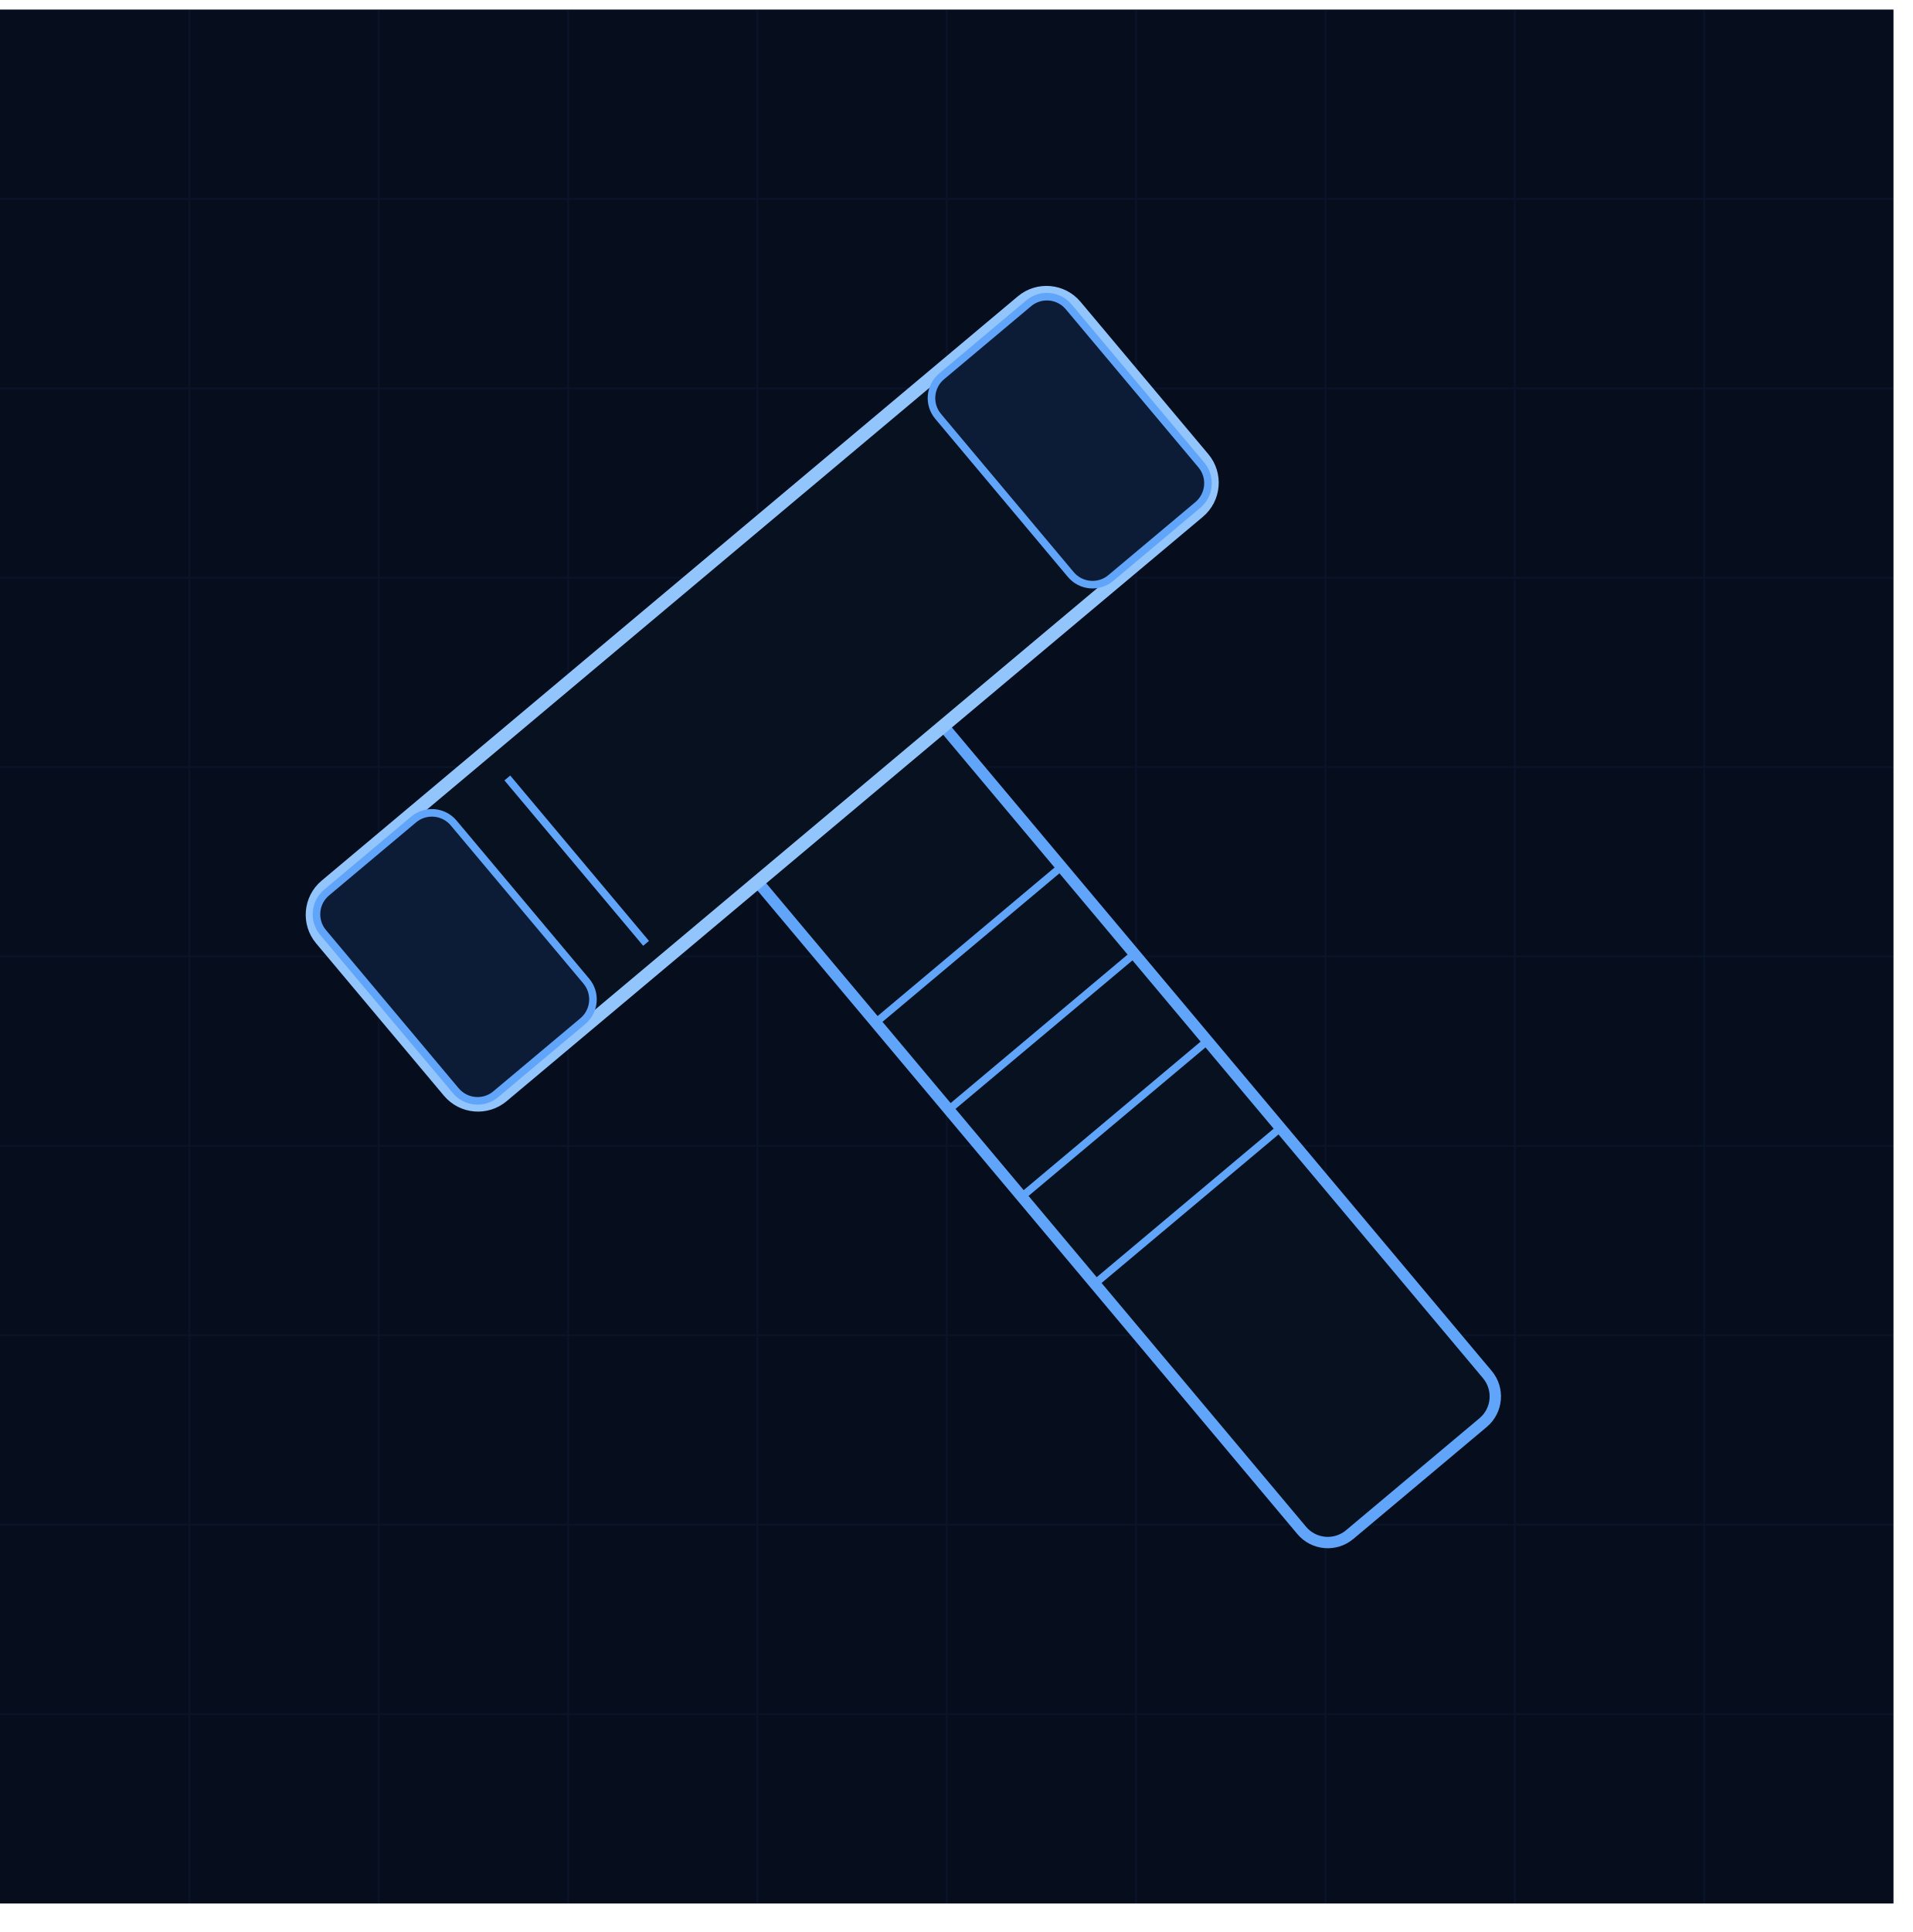
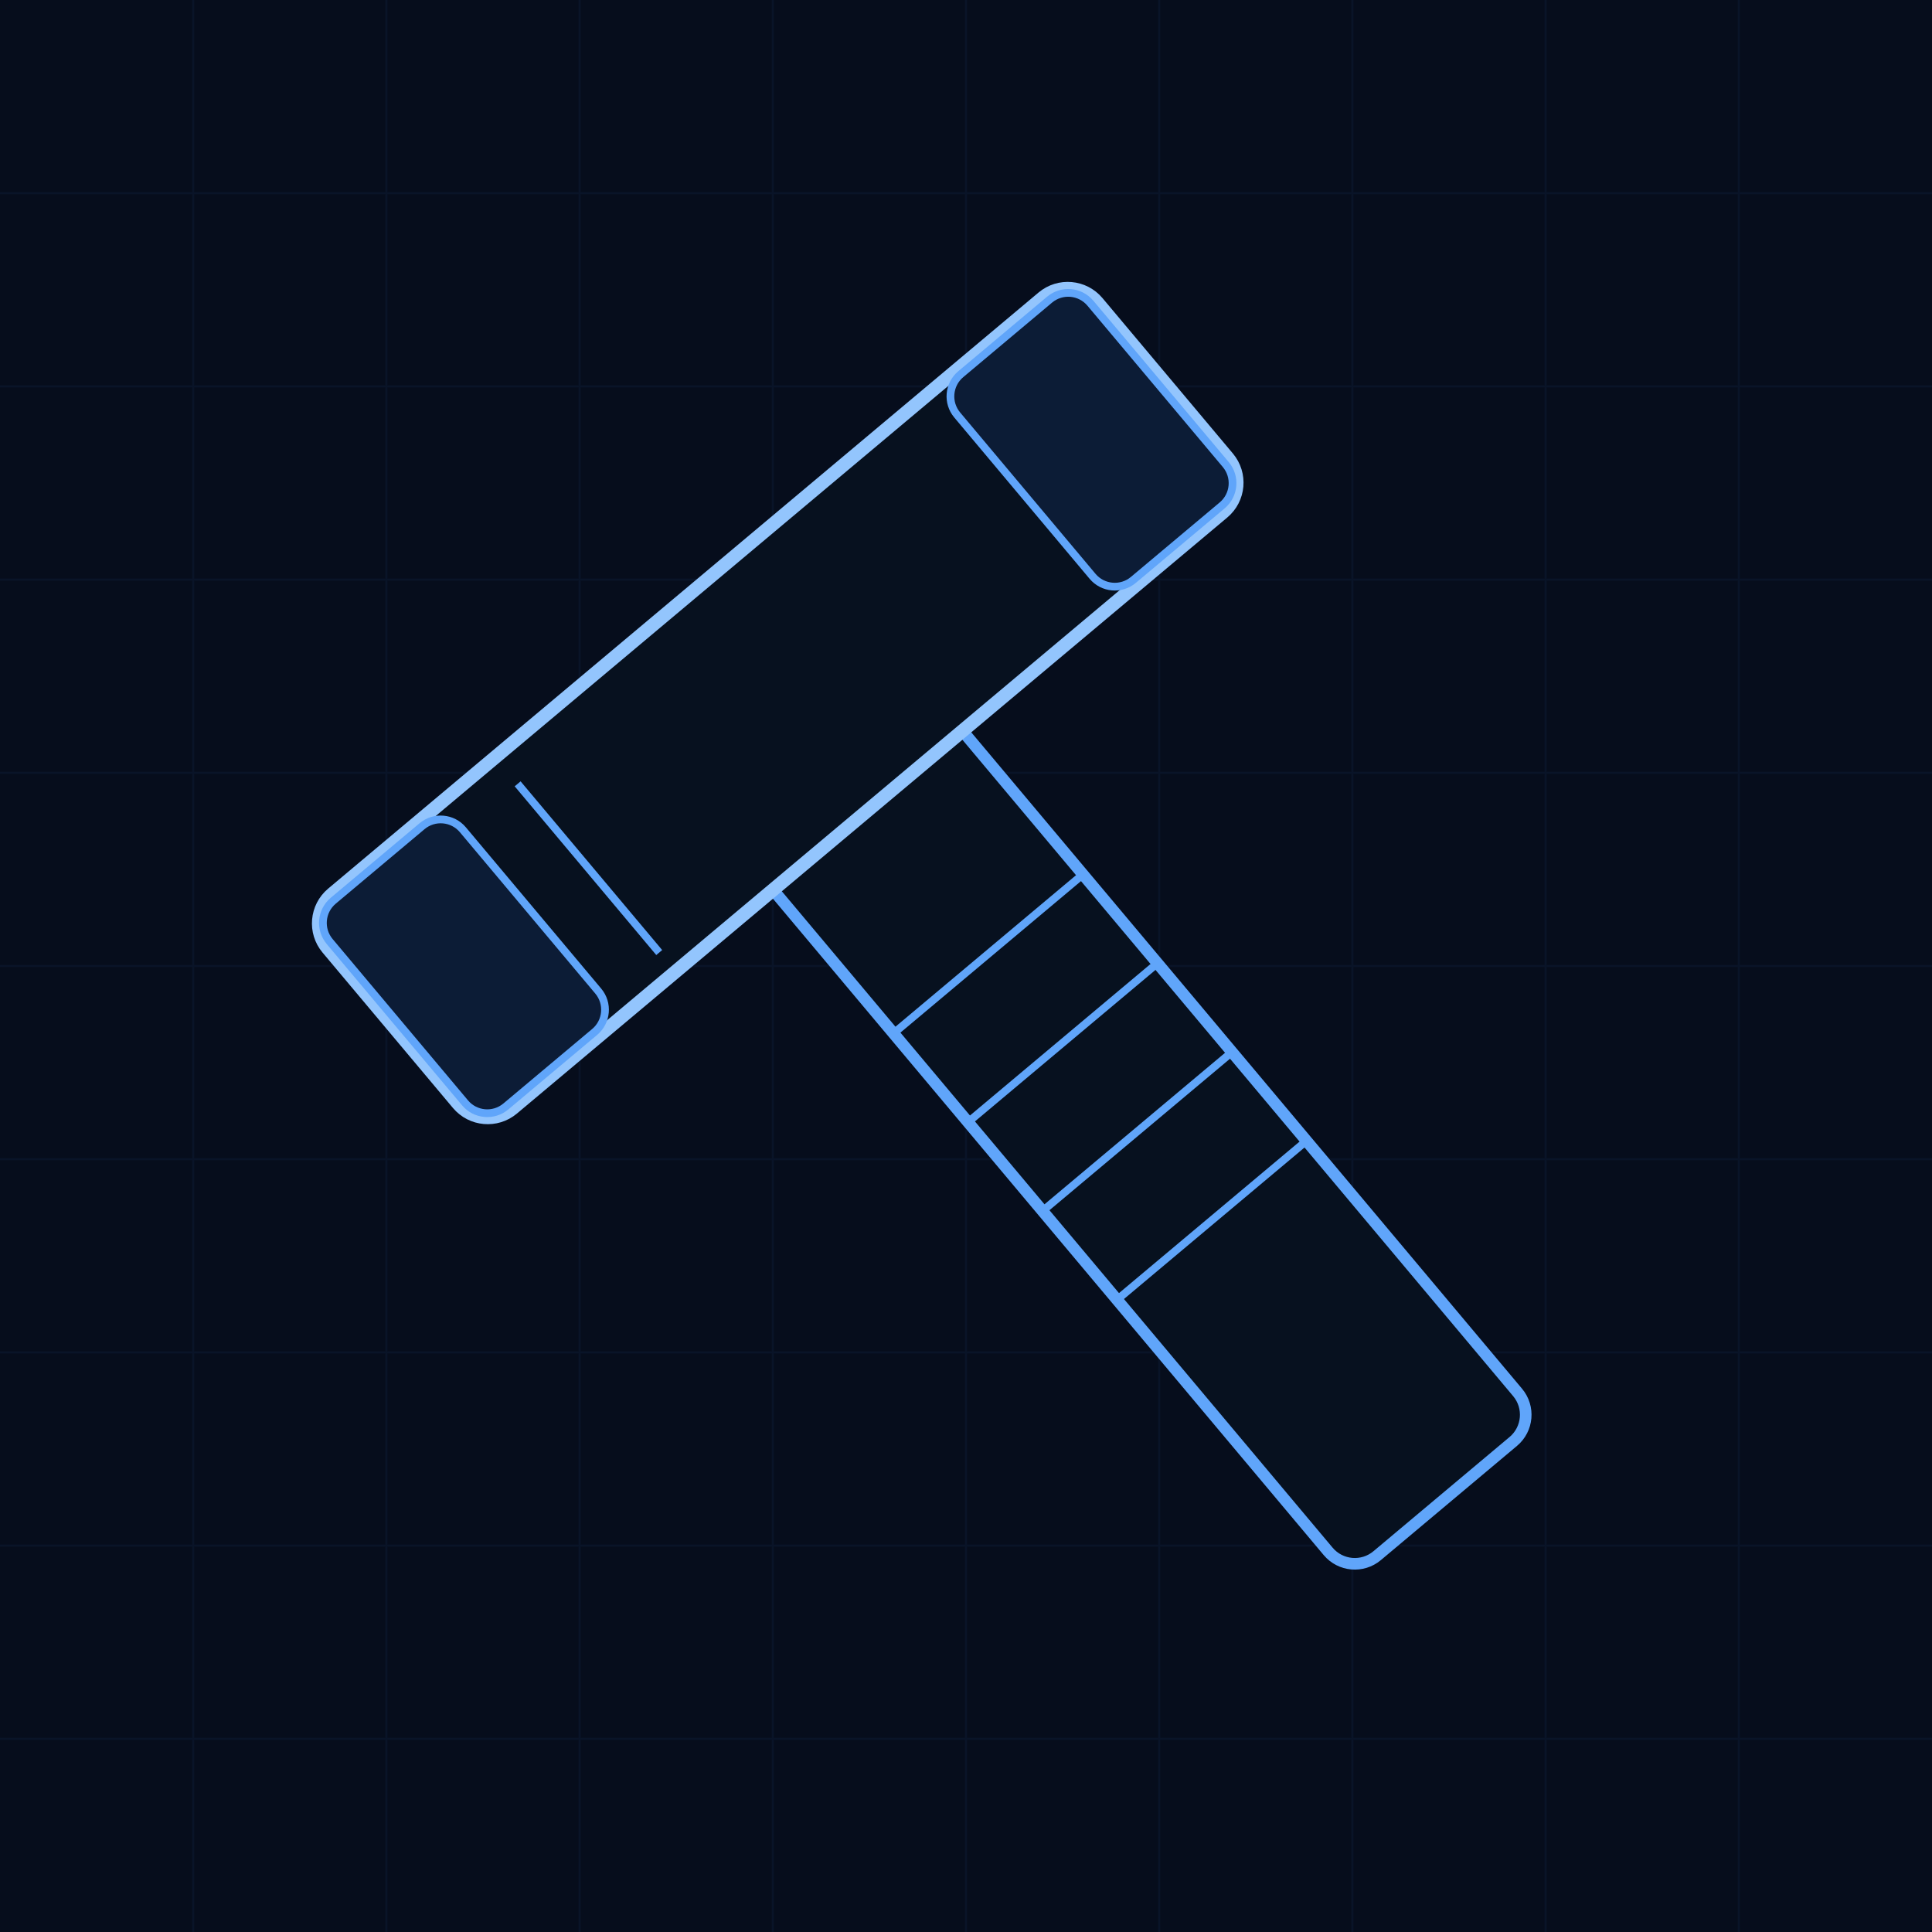
- <svg xmlns="http://www.w3.org/2000/svg" width="1000" height="1010" viewBox="0 0 1010 1010" role="img" style="">
+ <svg xmlns="http://www.w3.org/2000/svg" width="1000" height="1000" viewBox="0 0 1000 1000" overflow="hidden" role="img" style="">
  <defs>
    <clipPath id="bg">
      <rect width="1000" height="1000" />
    </clipPath>
  </defs>
  <rect width="1000" height="1000" fill="#060d1c" style="fill:rgb(6, 13, 28);stroke:none;color:rgb(255, 255, 255);stroke-width:1px;stroke-linecap:butt;stroke-linejoin:miter;opacity:1;font-family:&quot;Anthropic Sans&quot;, -apple-system, BlinkMacSystemFont, &quot;Segoe UI&quot;, sans-serif;font-size:16px;font-weight:400;text-anchor:start;dominant-baseline:auto" />
  <g clip-path="url(#bg)" stroke="#3b82f6" stroke-width="1" opacity="0.06" style="fill:rgb(0, 0, 0);stroke:rgb(59, 130, 246);color:rgb(255, 255, 255);stroke-width:1px;stroke-linecap:butt;stroke-linejoin:miter;opacity:0.06;font-family:&quot;Anthropic Sans&quot;, -apple-system, BlinkMacSystemFont, &quot;Segoe UI&quot;, sans-serif;font-size:16px;font-weight:400;text-anchor:start;dominant-baseline:auto">
    <line x1="100" y1="0" x2="100" y2="1000" style="fill:rgb(0, 0, 0);stroke:rgb(59, 130, 246);color:rgb(255, 255, 255);stroke-width:1px;stroke-linecap:butt;stroke-linejoin:miter;opacity:1;font-family:&quot;Anthropic Sans&quot;, -apple-system, BlinkMacSystemFont, &quot;Segoe UI&quot;, sans-serif;font-size:16px;font-weight:400;text-anchor:start;dominant-baseline:auto" />
    <line x1="200" y1="0" x2="200" y2="1000" style="fill:rgb(0, 0, 0);stroke:rgb(59, 130, 246);color:rgb(255, 255, 255);stroke-width:1px;stroke-linecap:butt;stroke-linejoin:miter;opacity:1;font-family:&quot;Anthropic Sans&quot;, -apple-system, BlinkMacSystemFont, &quot;Segoe UI&quot;, sans-serif;font-size:16px;font-weight:400;text-anchor:start;dominant-baseline:auto" />
    <line x1="300" y1="0" x2="300" y2="1000" style="fill:rgb(0, 0, 0);stroke:rgb(59, 130, 246);color:rgb(255, 255, 255);stroke-width:1px;stroke-linecap:butt;stroke-linejoin:miter;opacity:1;font-family:&quot;Anthropic Sans&quot;, -apple-system, BlinkMacSystemFont, &quot;Segoe UI&quot;, sans-serif;font-size:16px;font-weight:400;text-anchor:start;dominant-baseline:auto" />
    <line x1="400" y1="0" x2="400" y2="1000" style="fill:rgb(0, 0, 0);stroke:rgb(59, 130, 246);color:rgb(255, 255, 255);stroke-width:1px;stroke-linecap:butt;stroke-linejoin:miter;opacity:1;font-family:&quot;Anthropic Sans&quot;, -apple-system, BlinkMacSystemFont, &quot;Segoe UI&quot;, sans-serif;font-size:16px;font-weight:400;text-anchor:start;dominant-baseline:auto" />
    <line x1="500" y1="0" x2="500" y2="1000" style="fill:rgb(0, 0, 0);stroke:rgb(59, 130, 246);color:rgb(255, 255, 255);stroke-width:1px;stroke-linecap:butt;stroke-linejoin:miter;opacity:1;font-family:&quot;Anthropic Sans&quot;, -apple-system, BlinkMacSystemFont, &quot;Segoe UI&quot;, sans-serif;font-size:16px;font-weight:400;text-anchor:start;dominant-baseline:auto" />
    <line x1="600" y1="0" x2="600" y2="1000" style="fill:rgb(0, 0, 0);stroke:rgb(59, 130, 246);color:rgb(255, 255, 255);stroke-width:1px;stroke-linecap:butt;stroke-linejoin:miter;opacity:1;font-family:&quot;Anthropic Sans&quot;, -apple-system, BlinkMacSystemFont, &quot;Segoe UI&quot;, sans-serif;font-size:16px;font-weight:400;text-anchor:start;dominant-baseline:auto" />
    <line x1="700" y1="0" x2="700" y2="1000" style="fill:rgb(0, 0, 0);stroke:rgb(59, 130, 246);color:rgb(255, 255, 255);stroke-width:1px;stroke-linecap:butt;stroke-linejoin:miter;opacity:1;font-family:&quot;Anthropic Sans&quot;, -apple-system, BlinkMacSystemFont, &quot;Segoe UI&quot;, sans-serif;font-size:16px;font-weight:400;text-anchor:start;dominant-baseline:auto" />
    <line x1="800" y1="0" x2="800" y2="1000" style="fill:rgb(0, 0, 0);stroke:rgb(59, 130, 246);color:rgb(255, 255, 255);stroke-width:1px;stroke-linecap:butt;stroke-linejoin:miter;opacity:1;font-family:&quot;Anthropic Sans&quot;, -apple-system, BlinkMacSystemFont, &quot;Segoe UI&quot;, sans-serif;font-size:16px;font-weight:400;text-anchor:start;dominant-baseline:auto" />
    <line x1="900" y1="0" x2="900" y2="1000" style="fill:rgb(0, 0, 0);stroke:rgb(59, 130, 246);color:rgb(255, 255, 255);stroke-width:1px;stroke-linecap:butt;stroke-linejoin:miter;opacity:1;font-family:&quot;Anthropic Sans&quot;, -apple-system, BlinkMacSystemFont, &quot;Segoe UI&quot;, sans-serif;font-size:16px;font-weight:400;text-anchor:start;dominant-baseline:auto" />
    <line x1="0" y1="100" x2="1000" y2="100" style="fill:rgb(0, 0, 0);stroke:rgb(59, 130, 246);color:rgb(255, 255, 255);stroke-width:1px;stroke-linecap:butt;stroke-linejoin:miter;opacity:1;font-family:&quot;Anthropic Sans&quot;, -apple-system, BlinkMacSystemFont, &quot;Segoe UI&quot;, sans-serif;font-size:16px;font-weight:400;text-anchor:start;dominant-baseline:auto" />
    <line x1="0" y1="200" x2="1000" y2="200" style="fill:rgb(0, 0, 0);stroke:rgb(59, 130, 246);color:rgb(255, 255, 255);stroke-width:1px;stroke-linecap:butt;stroke-linejoin:miter;opacity:1;font-family:&quot;Anthropic Sans&quot;, -apple-system, BlinkMacSystemFont, &quot;Segoe UI&quot;, sans-serif;font-size:16px;font-weight:400;text-anchor:start;dominant-baseline:auto" />
    <line x1="0" y1="300" x2="1000" y2="300" style="fill:rgb(0, 0, 0);stroke:rgb(59, 130, 246);color:rgb(255, 255, 255);stroke-width:1px;stroke-linecap:butt;stroke-linejoin:miter;opacity:1;font-family:&quot;Anthropic Sans&quot;, -apple-system, BlinkMacSystemFont, &quot;Segoe UI&quot;, sans-serif;font-size:16px;font-weight:400;text-anchor:start;dominant-baseline:auto" />
    <line x1="0" y1="400" x2="1000" y2="400" style="fill:rgb(0, 0, 0);stroke:rgb(59, 130, 246);color:rgb(255, 255, 255);stroke-width:1px;stroke-linecap:butt;stroke-linejoin:miter;opacity:1;font-family:&quot;Anthropic Sans&quot;, -apple-system, BlinkMacSystemFont, &quot;Segoe UI&quot;, sans-serif;font-size:16px;font-weight:400;text-anchor:start;dominant-baseline:auto" />
    <line x1="0" y1="500" x2="1000" y2="500" style="fill:rgb(0, 0, 0);stroke:rgb(59, 130, 246);color:rgb(255, 255, 255);stroke-width:1px;stroke-linecap:butt;stroke-linejoin:miter;opacity:1;font-family:&quot;Anthropic Sans&quot;, -apple-system, BlinkMacSystemFont, &quot;Segoe UI&quot;, sans-serif;font-size:16px;font-weight:400;text-anchor:start;dominant-baseline:auto" />
    <line x1="0" y1="600" x2="1000" y2="600" style="fill:rgb(0, 0, 0);stroke:rgb(59, 130, 246);color:rgb(255, 255, 255);stroke-width:1px;stroke-linecap:butt;stroke-linejoin:miter;opacity:1;font-family:&quot;Anthropic Sans&quot;, -apple-system, BlinkMacSystemFont, &quot;Segoe UI&quot;, sans-serif;font-size:16px;font-weight:400;text-anchor:start;dominant-baseline:auto" />
    <line x1="0" y1="700" x2="1000" y2="700" style="fill:rgb(0, 0, 0);stroke:rgb(59, 130, 246);color:rgb(255, 255, 255);stroke-width:1px;stroke-linecap:butt;stroke-linejoin:miter;opacity:1;font-family:&quot;Anthropic Sans&quot;, -apple-system, BlinkMacSystemFont, &quot;Segoe UI&quot;, sans-serif;font-size:16px;font-weight:400;text-anchor:start;dominant-baseline:auto" />
    <line x1="0" y1="800" x2="1000" y2="800" style="fill:rgb(0, 0, 0);stroke:rgb(59, 130, 246);color:rgb(255, 255, 255);stroke-width:1px;stroke-linecap:butt;stroke-linejoin:miter;opacity:1;font-family:&quot;Anthropic Sans&quot;, -apple-system, BlinkMacSystemFont, &quot;Segoe UI&quot;, sans-serif;font-size:16px;font-weight:400;text-anchor:start;dominant-baseline:auto" />
    <line x1="0" y1="900" x2="1000" y2="900" style="fill:rgb(0, 0, 0);stroke:rgb(59, 130, 246);color:rgb(255, 255, 255);stroke-width:1px;stroke-linecap:butt;stroke-linejoin:miter;opacity:1;font-family:&quot;Anthropic Sans&quot;, -apple-system, BlinkMacSystemFont, &quot;Segoe UI&quot;, sans-serif;font-size:16px;font-weight:400;text-anchor:start;dominant-baseline:auto" />
  </g>
  <g transform="translate(552, 542) rotate(-40) translate(-500, -623)" style="fill:rgb(0, 0, 0);stroke:none;color:rgb(255, 255, 255);stroke-width:1px;stroke-linecap:butt;stroke-linejoin:miter;opacity:1;font-family:&quot;Anthropic Sans&quot;, -apple-system, BlinkMacSystemFont, &quot;Segoe UI&quot;, sans-serif;font-size:16px;font-weight:400;text-anchor:start;dominant-baseline:auto">
    <rect x="436" y="408" width="128" height="520" rx="18" fill="#07111f" stroke="#60a5fa" stroke-width="6" style="fill:rgb(7, 17, 31);stroke:rgb(96, 165, 250);color:rgb(255, 255, 255);stroke-width:6px;stroke-linecap:butt;stroke-linejoin:miter;opacity:1;font-family:&quot;Anthropic Sans&quot;, -apple-system, BlinkMacSystemFont, &quot;Segoe UI&quot;, sans-serif;font-size:16px;font-weight:400;text-anchor:start;dominant-baseline:auto" />
    <line x1="436" y1="560" x2="564" y2="560" stroke="#60a5fa" stroke-width="4" opacity="1" style="fill:rgb(0, 0, 0);stroke:rgb(96, 165, 250);color:rgb(255, 255, 255);stroke-width:4px;stroke-linecap:butt;stroke-linejoin:miter;opacity:1;font-family:&quot;Anthropic Sans&quot;, -apple-system, BlinkMacSystemFont, &quot;Segoe UI&quot;, sans-serif;font-size:16px;font-weight:400;text-anchor:start;dominant-baseline:auto" />
    <line x1="436" y1="620" x2="564" y2="620" stroke="#60a5fa" stroke-width="4" opacity="1" style="fill:rgb(0, 0, 0);stroke:rgb(96, 165, 250);color:rgb(255, 255, 255);stroke-width:4px;stroke-linecap:butt;stroke-linejoin:miter;opacity:1;font-family:&quot;Anthropic Sans&quot;, -apple-system, BlinkMacSystemFont, &quot;Segoe UI&quot;, sans-serif;font-size:16px;font-weight:400;text-anchor:start;dominant-baseline:auto" />
    <line x1="436" y1="680" x2="564" y2="680" stroke="#60a5fa" stroke-width="4" opacity="1" style="fill:rgb(0, 0, 0);stroke:rgb(96, 165, 250);color:rgb(255, 255, 255);stroke-width:4px;stroke-linecap:butt;stroke-linejoin:miter;opacity:1;font-family:&quot;Anthropic Sans&quot;, -apple-system, BlinkMacSystemFont, &quot;Segoe UI&quot;, sans-serif;font-size:16px;font-weight:400;text-anchor:start;dominant-baseline:auto" />
    <line x1="436" y1="740" x2="564" y2="740" stroke="#60a5fa" stroke-width="4" opacity="1" style="fill:rgb(0, 0, 0);stroke:rgb(96, 165, 250);color:rgb(255, 255, 255);stroke-width:4px;stroke-linecap:butt;stroke-linejoin:miter;opacity:1;font-family:&quot;Anthropic Sans&quot;, -apple-system, BlinkMacSystemFont, &quot;Segoe UI&quot;, sans-serif;font-size:16px;font-weight:400;text-anchor:start;dominant-baseline:auto" />
    <rect x="240" y="318" width="520" height="145" rx="20" fill="#07111f" stroke="#93c5fd" stroke-width="7" style="fill:rgb(7, 17, 31);stroke:rgb(147, 197, 253);color:rgb(255, 255, 255);stroke-width:7px;stroke-linecap:butt;stroke-linejoin:miter;opacity:1;font-family:&quot;Anthropic Sans&quot;, -apple-system, BlinkMacSystemFont, &quot;Segoe UI&quot;, sans-serif;font-size:16px;font-weight:400;text-anchor:start;dominant-baseline:auto" />
    <rect x="243" y="321" width="90" height="139" rx="15" fill="#0c1c36" stroke="#60a5fa" stroke-width="4" style="fill:rgb(12, 28, 54);stroke:rgb(96, 165, 250);color:rgb(255, 255, 255);stroke-width:4px;stroke-linecap:butt;stroke-linejoin:miter;opacity:1;font-family:&quot;Anthropic Sans&quot;, -apple-system, BlinkMacSystemFont, &quot;Segoe UI&quot;, sans-serif;font-size:16px;font-weight:400;text-anchor:start;dominant-baseline:auto" />
    <rect x="667" y="321" width="90" height="139" rx="15" fill="#0c1c36" stroke="#60a5fa" stroke-width="4" style="fill:rgb(12, 28, 54);stroke:rgb(96, 165, 250);color:rgb(255, 255, 255);stroke-width:4px;stroke-linecap:butt;stroke-linejoin:miter;opacity:1;font-family:&quot;Anthropic Sans&quot;, -apple-system, BlinkMacSystemFont, &quot;Segoe UI&quot;, sans-serif;font-size:16px;font-weight:400;text-anchor:start;dominant-baseline:auto" />
    <line x1="370" y1="336" x2="370" y2="450" stroke="#60a5fa" stroke-width="4" opacity="1" style="fill:rgb(0, 0, 0);stroke:rgb(96, 165, 250);color:rgb(255, 255, 255);stroke-width:4px;stroke-linecap:butt;stroke-linejoin:miter;opacity:1;font-family:&quot;Anthropic Sans&quot;, -apple-system, BlinkMacSystemFont, &quot;Segoe UI&quot;, sans-serif;font-size:16px;font-weight:400;text-anchor:start;dominant-baseline:auto" />
  </g>
</svg>
